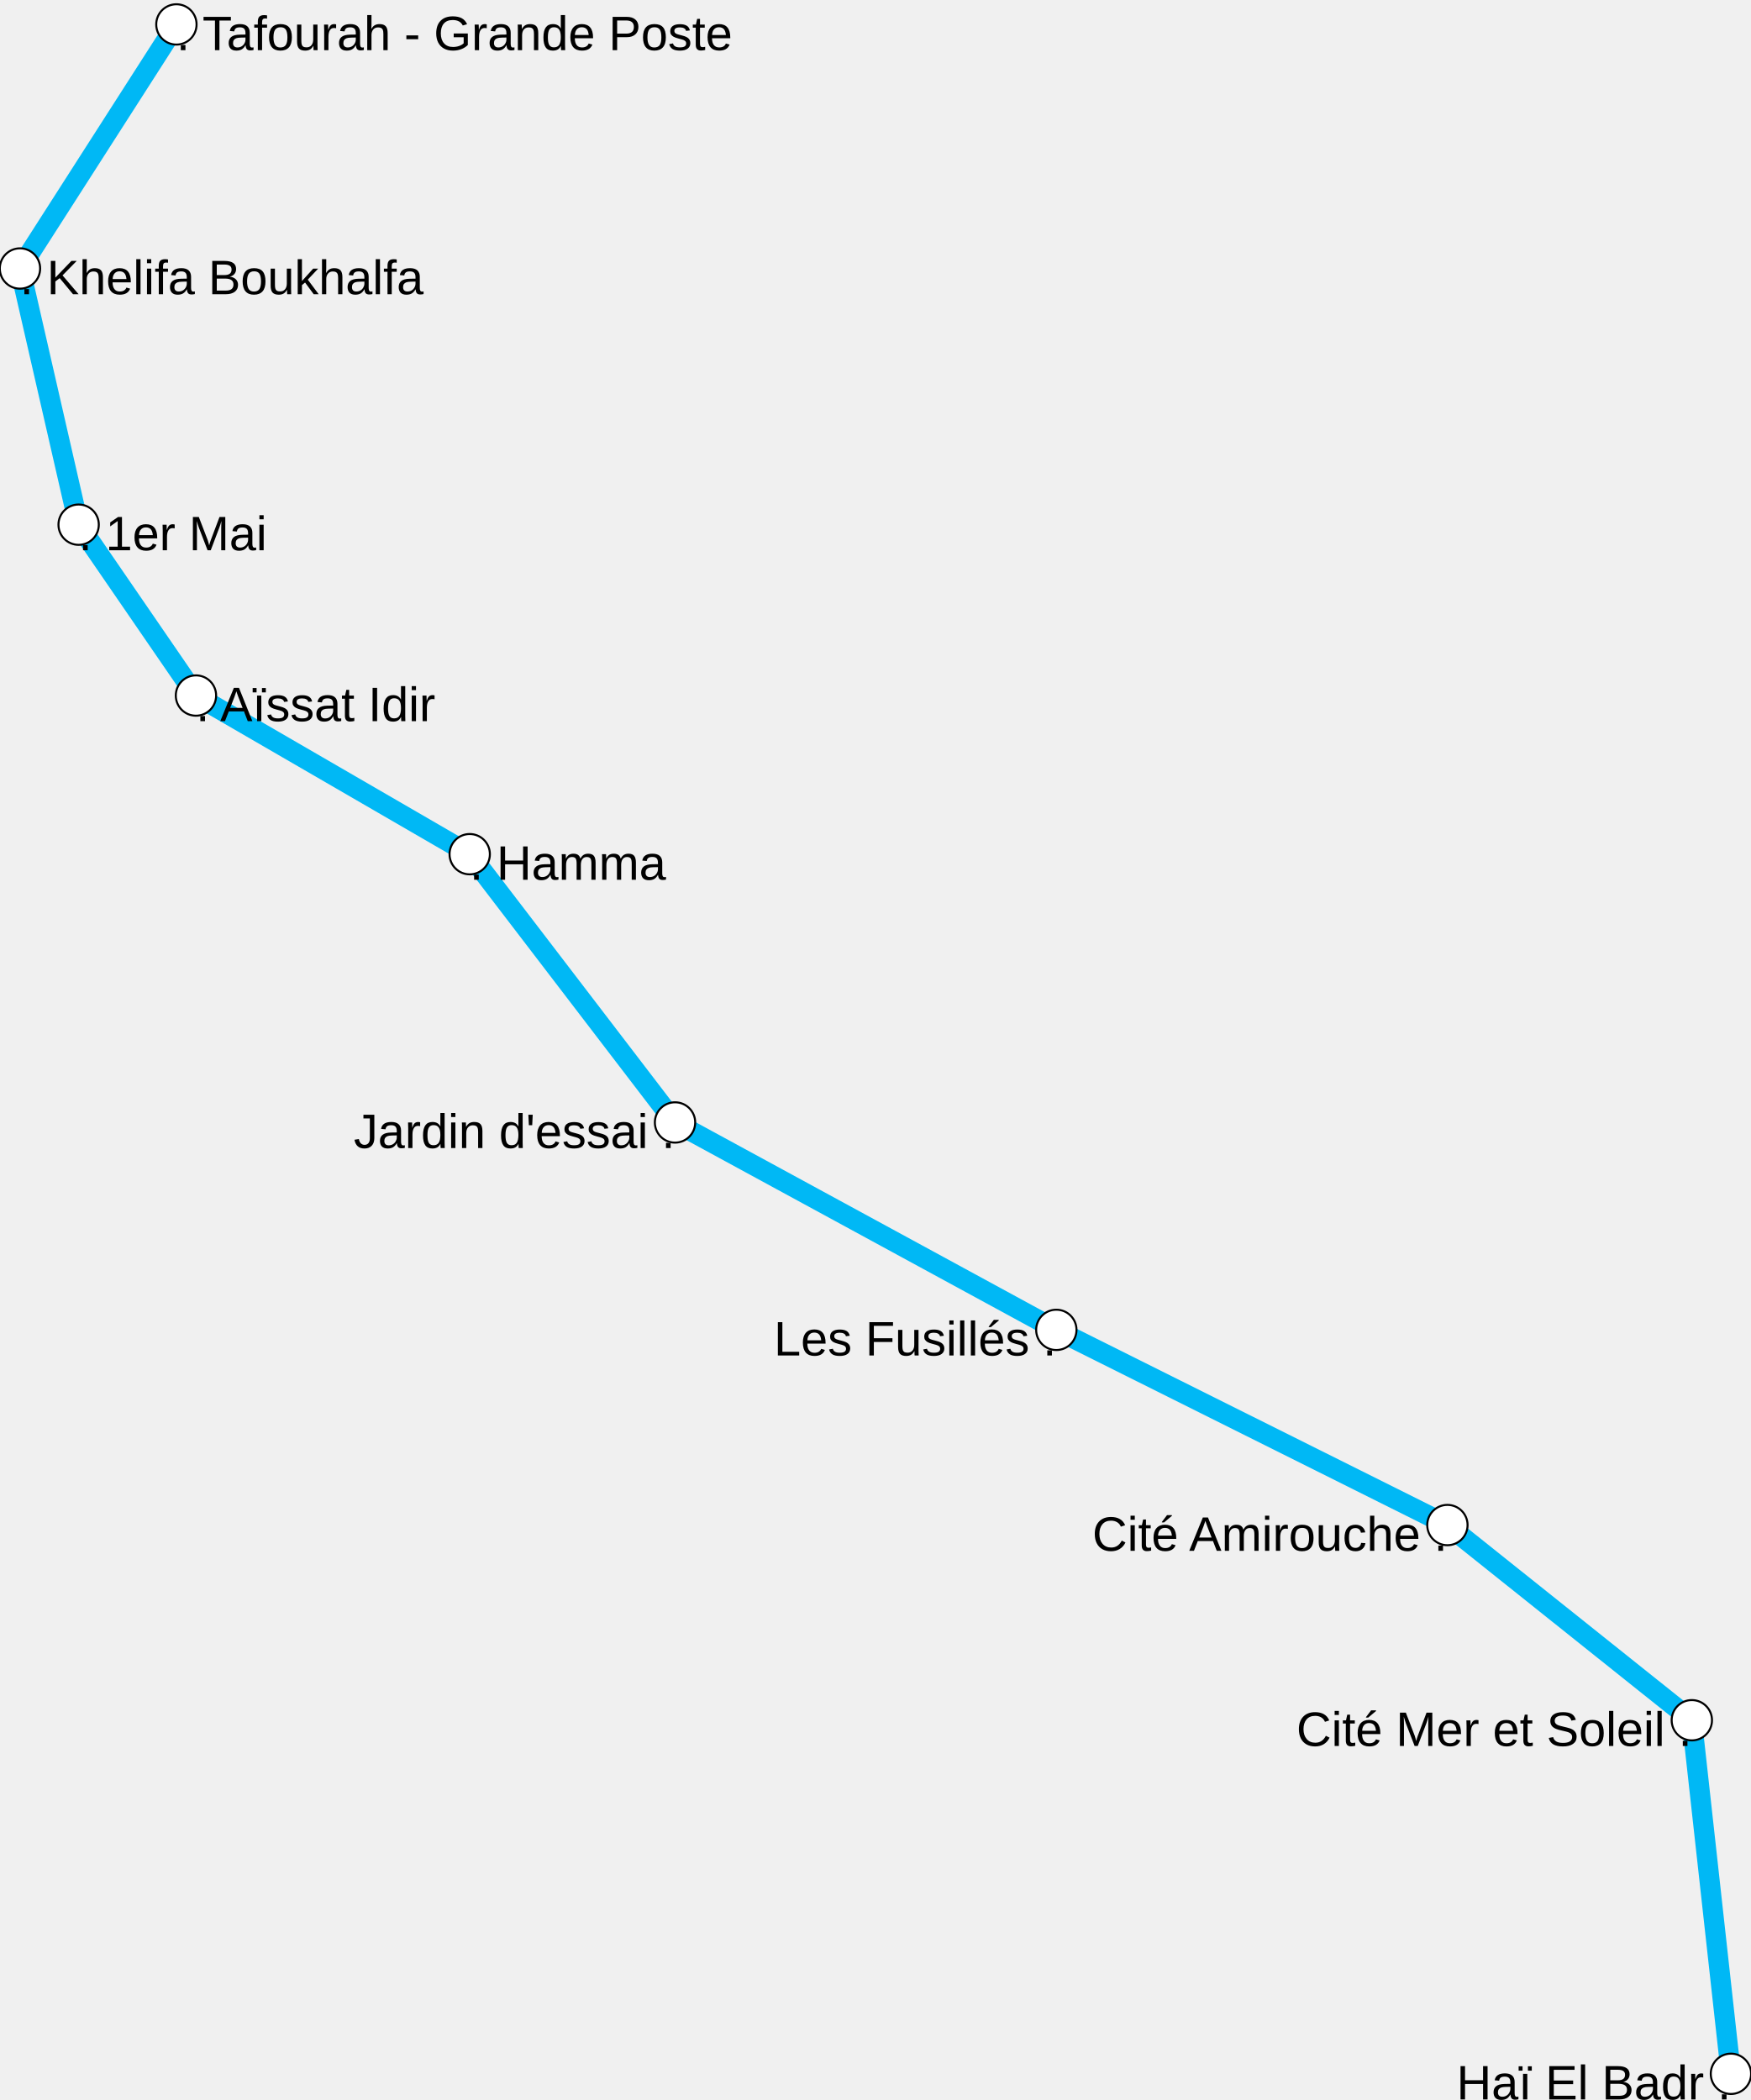
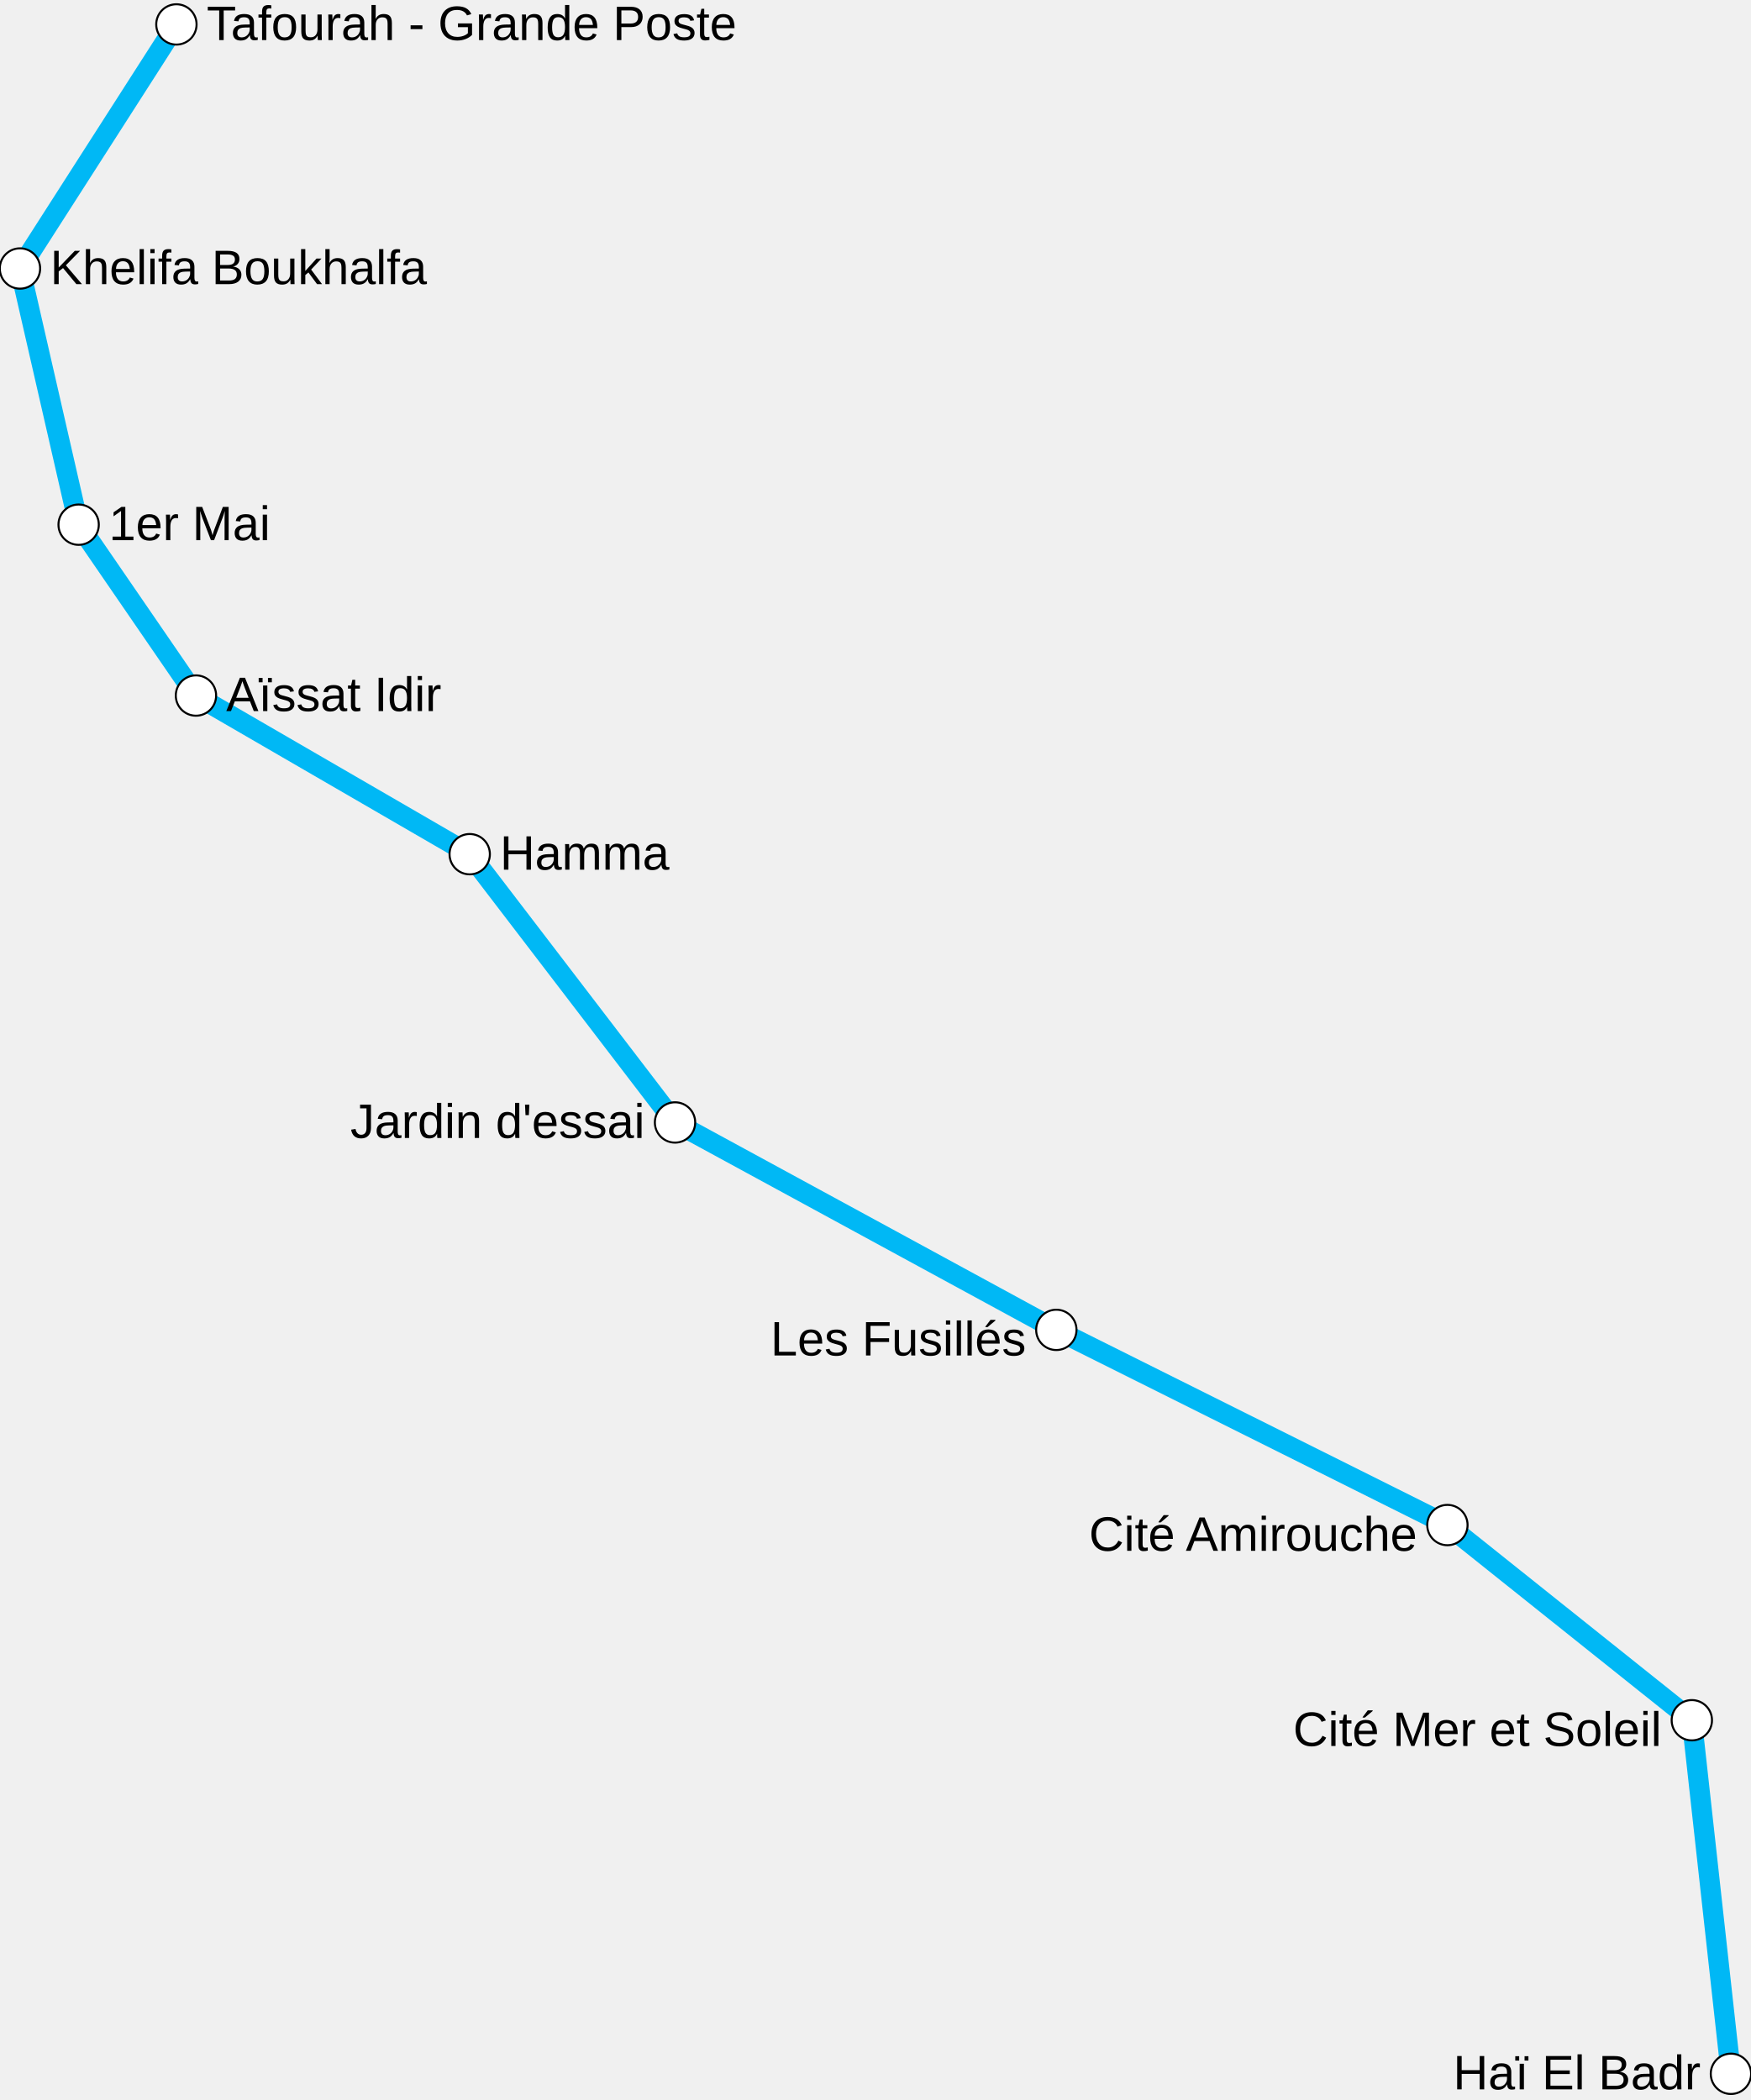
<svg xmlns="http://www.w3.org/2000/svg" contentScriptType="text/ecmascript" width="500px" zoomAndPan="magnify" contentStyleType="text/css" viewBox="-374 -500 868 1036" height="600px" preserveAspectRatio="xMidYMid meet" version="1.1">
  <g id="edges">
    <path fill="none" stroke-width="10" d="M -286.525,-490.688 L -364.095,-369.625" class="1 2" stroke-opacity="1.0" stroke="#00b8f5" />
    <path fill="none" stroke-width="10" d="M -364.095,-369.625 L -335.006,-242.562" class="2 3" stroke-opacity="1.0" stroke="#00b8f5" />
    <path fill="none" stroke-width="10" d="M -335.006,-242.562 L -276.829,-157.812" class="3 4" stroke-opacity="1.0" stroke="#00b8f5" />
    <path fill="none" stroke-width="10" d="M -276.829,-157.812 L -141.081,-79.125" class="4 5" stroke-opacity="1.0" stroke="#00b8f5" />
    <path fill="none" stroke-width="10" d="M -141.081,-79.125 L -39.27,53.938" class="5 6" stroke-opacity="1.0" stroke="#00b8f5" />
    <path fill="none" stroke-width="10" d="M -39.27,53.938 L 149.807,156.812" class="6 7" stroke-opacity="1.0" stroke="#00b8f5" />
    <path fill="none" stroke-width="10" d="M 149.807,156.812 L 343.733,253.625" class="7 8" stroke-opacity="1.0" stroke="#00b8f5" />
    <path fill="none" stroke-width="10" d="M 343.733,253.625 L 464.936,350.438" class="8 9" stroke-opacity="1.0" stroke="#00b8f5" />
    <path fill="none" stroke-width="10" d="M 464.936,350.438 L 484.329,525.812" class="9 10" stroke-opacity="1.0" stroke="#00b8f5" />
  </g>
  <g id="nodes">
    <circle fill-opacity="1.0" fill="#ffffff" r="10.0" cx="-286.525" class="1" cy="-490.688" stroke="#000000" stroke-opacity="1.0" stroke-width="1.0" />
    <circle fill-opacity="1.0" fill="#ffffff" r="10.0" cx="-364.095" class="2" cy="-369.625" stroke="#000000" stroke-opacity="1.0" stroke-width="1.0" />
    <circle fill-opacity="1.0" fill="#ffffff" r="10.0" cx="-335.006" class="3" cy="-242.562" stroke="#000000" stroke-opacity="1.0" stroke-width="1.0" />
    <circle fill-opacity="1.0" fill="#ffffff" r="10.0" cx="-276.829" class="4" cy="-157.812" stroke="#000000" stroke-opacity="1.0" stroke-width="1.0" />
    <circle fill-opacity="1.0" fill="#ffffff" r="10.0" cx="-141.081" class="5" cy="-79.125" stroke="#000000" stroke-opacity="1.0" stroke-width="1.0" />
    <circle fill-opacity="1.0" fill="#ffffff" r="10.0" cx="-39.27" class="6" cy="53.938" stroke="#000000" stroke-opacity="1.0" stroke-width="1.0" />
    <circle fill-opacity="1.0" fill="#ffffff" r="10.0" cx="149.807" class="7" cy="156.812" stroke="#000000" stroke-opacity="1.0" stroke-width="1.0" />
    <circle fill-opacity="1.0" fill="#ffffff" r="10.0" cx="343.733" class="8" cy="253.625" stroke="#000000" stroke-opacity="1.0" stroke-width="1.0" />
    <circle fill-opacity="1.0" fill="#ffffff" r="10.0" cx="464.936" class="9" cy="350.438" stroke="#000000" stroke-opacity="1.0" stroke-width="1.0" />
    <circle fill-opacity="1.0" fill="#ffffff" r="10.0" cx="484.329" class="10" cy="525.812" stroke="#000000" stroke-opacity="1.0" stroke-width="1.0" />
  </g>
  <g id="node-labels">
-     <text font-size="24" x="-286.525" y="-486.246" fill="#000000" style="text-anchor: start; dominant-baseline: central;" font-family="Arial" class="1">
-             .     Tafourah - Grande Poste
+     <text font-size="24" x="-271.525" y="-491.246" fill="#000000" style="text-anchor: start; dominant-baseline: central;" font-family="Arial" class="1">
+             Tafourah - Grande Poste
        </text>
-     <text font-size="24" x="-364.095" y="-365.187" fill="#000000" style="text-anchor: start; dominant-baseline: central;" font-family="Arial" class="2">
-             .     Khelifa Boukhalfa
+     <text font-size="24" x="-349.095" y="-370.187" fill="#000000" style="text-anchor: start; dominant-baseline: central;" font-family="Arial" class="2">
+             Khelifa Boukhalfa
        </text>
-     <text font-size="24" x="-335.006" y="-238.18" fill="#000000" style="text-anchor: start; dominant-baseline: central;" font-family="Arial" class="3">
-             .     1er Mai
+     <text font-size="24" x="-320.006" y="-243.18" fill="#000000" style="text-anchor: start; dominant-baseline: central;" font-family="Arial" class="3">
+             1er Mai
        </text>
-     <text font-size="24" x="-276.829" y="-153.421" fill="#000000" style="text-anchor: start; dominant-baseline: central;" font-family="Arial" class="4">
-             .     Aïssat Idir
+     <text font-size="24" x="-261.829" y="-158.421" fill="#000000" style="text-anchor: start; dominant-baseline: central;" font-family="Arial" class="4">
+             Aïssat Idir
        </text>
-     <text font-size="24" x="-141.081" y="-74.76" fill="#000000" style="text-anchor: start; dominant-baseline: central;" font-family="Arial" class="5">
-             .     Hamma
+     <text font-size="24" x="-126.081" y="-79.76" fill="#000000" style="text-anchor: start; dominant-baseline: central;" font-family="Arial" class="5">
+             Hamma
        </text>
-     <text font-size="24" x="-39.27" y="58.306" fill="#000000" style="text-anchor: end; dominant-baseline: central;" font-family="Arial" class="6">
-             Jardin d'essai    .
+     <text font-size="24" x="-54.27" y="53.306" fill="#000000" style="text-anchor: end; dominant-baseline: central;" font-family="Arial" class="6">
+             Jardin d'essai
        </text>
-     <text font-size="24" x="149.807" y="161.201" fill="#000000" style="text-anchor: end; dominant-baseline: central;" font-family="Arial" class="7">
-             Les Fusillés    .
+     <text font-size="24" x="134.807" y="161.201" fill="#000000" style="text-anchor: end; dominant-baseline: central;" font-family="Arial" class="7">
+             Les Fusillés
        </text>
-     <text font-size="24" x="343.733" y="258.066" fill="#000000" style="text-anchor: end; dominant-baseline: central;" font-family="Arial" class="8">
-             Cité Amirouche    .
+     <text font-size="24" x="328.733" y="258.066" fill="#000000" style="text-anchor: end; dominant-baseline: central;" font-family="Arial" class="8">
+             Cité Amirouche
        </text>
-     <text font-size="24" x="464.936" y="354.879" fill="#000000" style="text-anchor: end; dominant-baseline: central;" font-family="Arial" class="9">
-             Cité Mer et Soleil    .
+     <text font-size="24" x="449.936" y="354.879" fill="#000000" style="text-anchor: end; dominant-baseline: central;" font-family="Arial" class="9">
+             Cité Mer et Soleil
        </text>
-     <text font-size="24" x="484.329" y="530.204" fill="#000000" style="text-anchor: end; dominant-baseline: central;" font-family="Arial" class="10">
-             Haï El Badr    .
+     <text font-size="24" x="469.329" y="525.204" fill="#000000" style="text-anchor: end; dominant-baseline: central;" font-family="Arial" class="10">
+             Haï El Badr
        </text>
  </g>
</svg>
